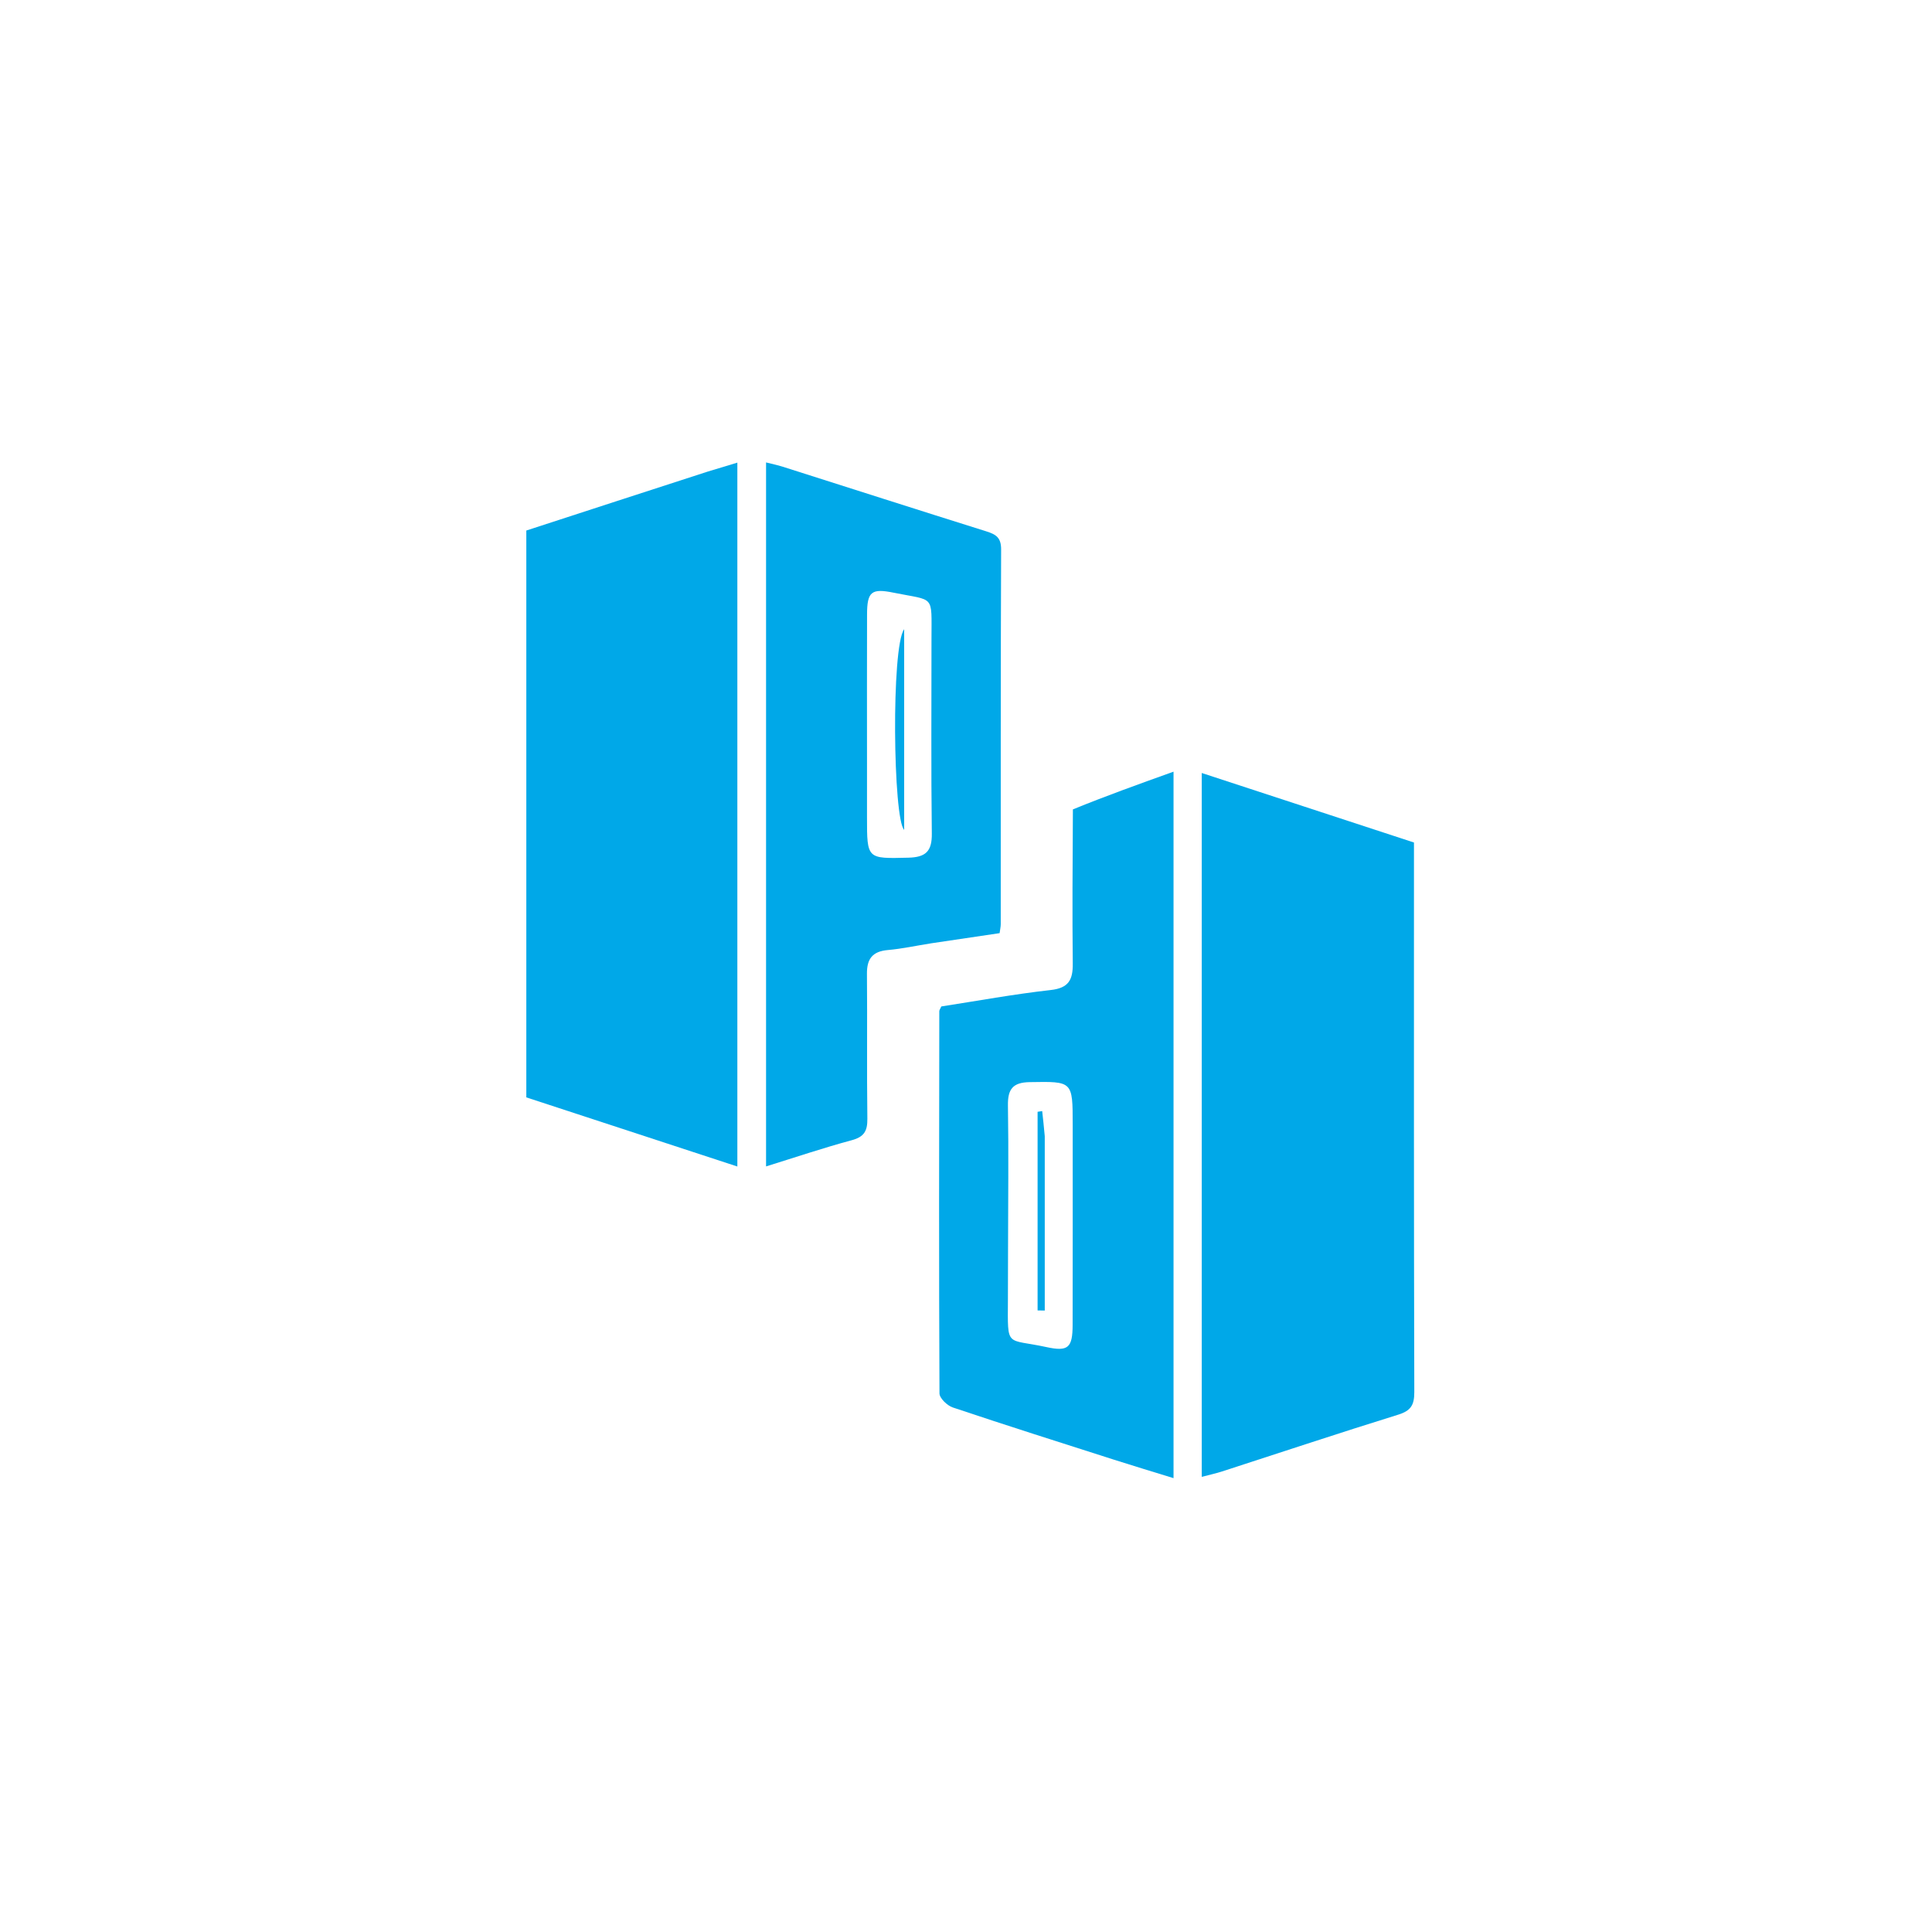
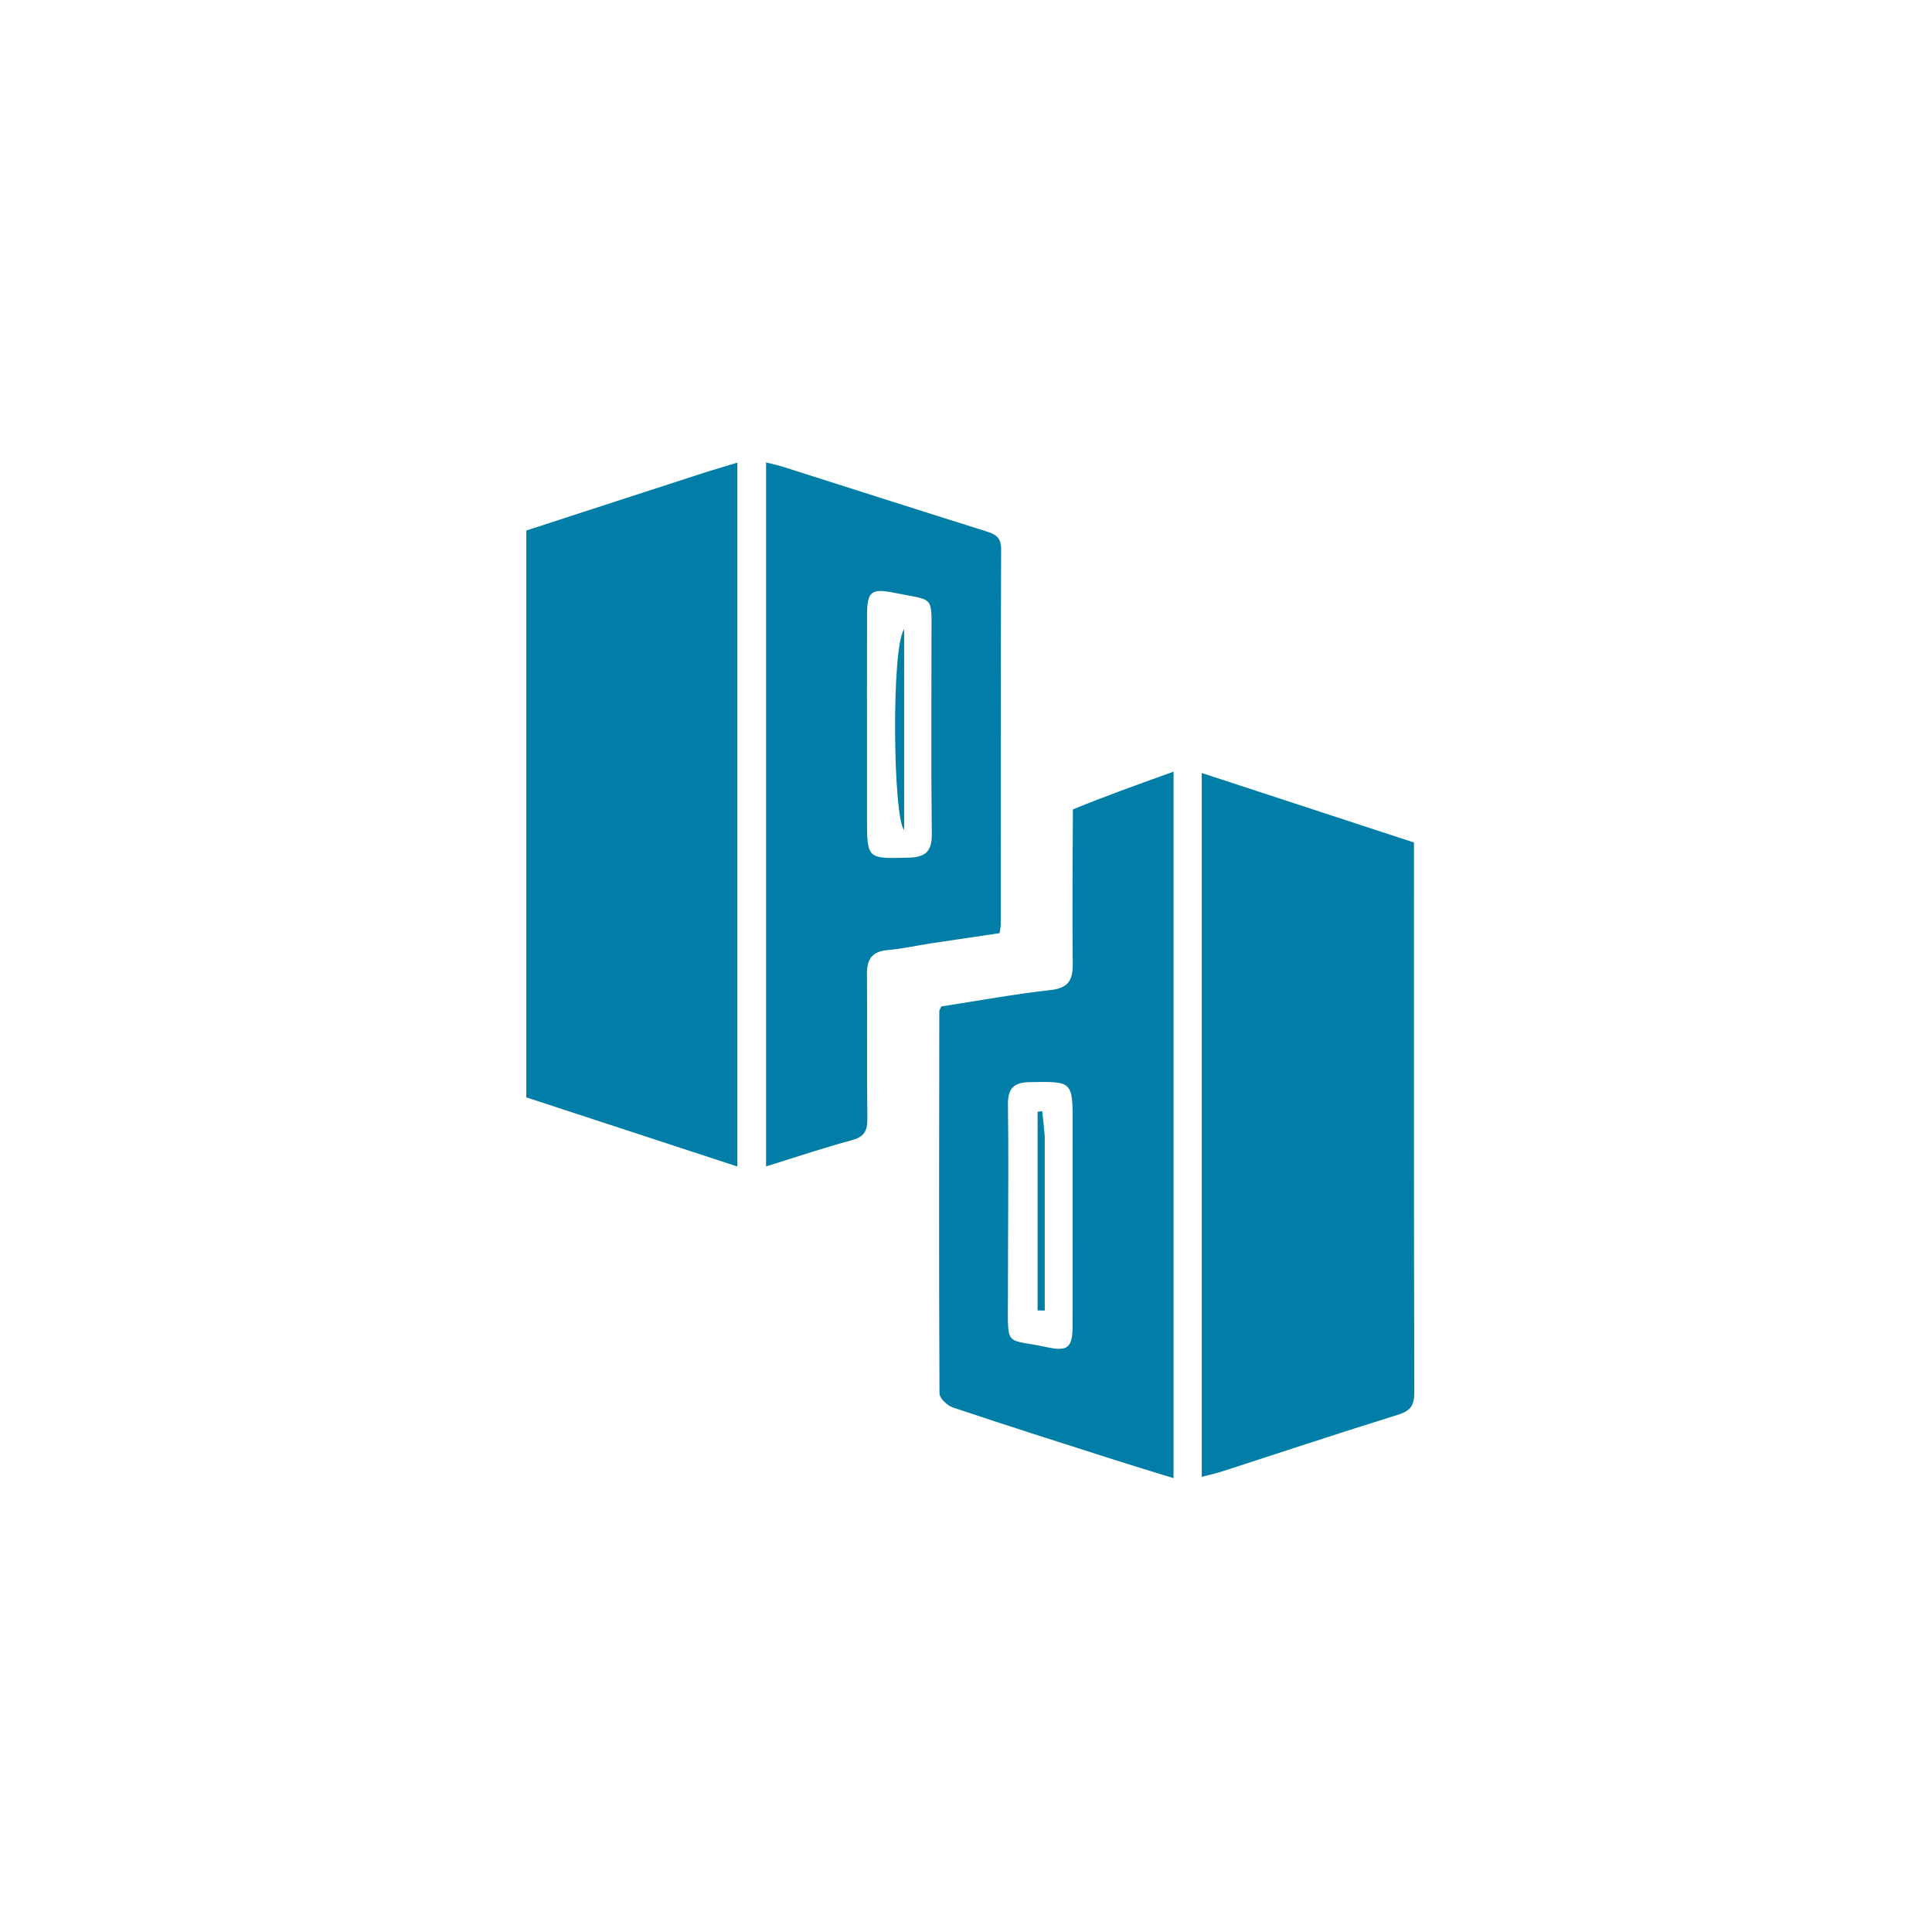
<svg xmlns="http://www.w3.org/2000/svg" version="1.1" id="Layer_1" x="0px" y="0px" width="100%" viewBox="0 0 500 500" enable-background="new 0 0 500 500" xml:space="preserve">
-   <path fill="#00a8e8" opacity="1" stroke="none" d=" M183.127,122.056   C185.864,121.246 188.209,120.529 190.827,119.728   C190.827,180.611 190.827,241.014 190.827,301.891   C172.463,295.875 154.356,289.944 136.21,284   C136.21,235.1 136.21,186.501 136.21,137.3   C151.609,132.285 167.173,127.216 183.127,122.056  z" />
-   <path fill="#00a8e8" opacity="1" stroke="none" d=" M241.077,244.114   C237.025,244.751 233.43,245.554 229.791,245.867   C225.813,246.21 224.328,248.125 224.365,252.027   C224.481,264.523 224.309,277.022 224.472,289.518   C224.513,292.686 223.648,294.223 220.422,295.091   C213.068,297.068 205.84,299.515 198.256,301.866   C198.256,241.047 198.256,180.631 198.256,119.678   C199.775,120.063 201.167,120.342 202.511,120.769   C220.096,126.354 237.662,131.999 255.267,137.518   C257.756,138.299 259.104,139.126 259.091,142.204   C258.955,174.529 259.006,206.855 258.992,239.182   C258.992,239.823 258.835,240.464 258.701,241.499   C252.956,242.357 247.235,243.21 241.077,244.114  M224.381,197.5   C224.381,202.164 224.381,206.829 224.38,211.493   C224.378,222.395 224.374,222.226 235.083,221.968   C239.554,221.861 241.212,220.342 241.154,215.744   C240.942,198.922 241.075,182.094 241.069,165.269   C241.064,153.711 242.003,155.576 231.273,153.389   C225.526,152.218 224.412,153.106 224.392,159.017   C224.35,171.511 224.381,184.006 224.381,197.5  z" />
-   <path fill="#00a8e8" opacity="1" stroke="none" d=" M311.011,243   C311.011,228.523 311.011,214.547 311.011,200.05   C329.541,206.12 347.664,212.057 365.934,218.042   C365.934,219.641 365.934,220.965 365.934,222.288   C365.934,268.279 365.892,314.269 366.02,360.259   C366.029,363.66 365.114,365.107 361.806,366.132   C346.566,370.857 331.427,375.908 316.244,380.818   C314.693,381.32 313.09,381.661 311.011,382.208   C311.011,335.716 311.011,289.608 311.011,243  z" />
-   <path fill="#00a8e8" opacity="1" stroke="none" d=" M277.664,209.471   C286.234,205.973 294.74,202.923 303.709,199.708   C303.709,260.99 303.709,321.481 303.709,382.542   C298.378,380.894 293.324,379.375 288.298,377.768   C274.375,373.316 260.441,368.897 246.583,364.251   C245.138,363.767 243.142,361.857 243.136,360.601   C242.975,327.633 243.043,294.665 243.09,261.697   C243.09,261.404 243.333,261.111 243.617,260.468   C252.919,259.032 262.385,257.286 271.927,256.219   C276.593,255.697 277.674,253.555 277.629,249.384   C277.486,236.231 277.591,223.075 277.664,209.471  M260.879,323.5   C260.869,327.821 260.863,332.142 260.847,336.463   C260.801,349.009 260.254,346.33 270.807,348.623   C276.419,349.842 277.581,348.826 277.594,342.895   C277.632,325.611 277.611,308.327 277.611,291.043   C277.61,279.726 277.611,279.872 266.487,280.054   C262.103,280.125 260.783,281.875 260.853,286.105   C261.052,298.234 260.897,310.368 260.879,323.5  z" />
-   <path fill="#00a8e8" opacity="1" stroke="none" d=" M233.996,187   C233.996,196.426 233.996,205.352 233.996,214.77   C231.126,212.009 230.61,167.329 233.996,162.846   C233.996,170.731 233.996,178.615 233.996,187  z" />
-   <path fill="#00a8e8" opacity="1" stroke="none" d=" M270.383,294.046   C270.383,309.415 270.383,324.292 270.383,339.169   C269.764,339.159 269.145,339.148 268.527,339.138   C268.527,322.003 268.527,304.867 268.527,287.731   C268.923,287.67 269.32,287.609 269.717,287.547   C269.939,289.549 270.16,291.551 270.383,294.046  z" />
+   <path fill="#007ea7" opacity="1" stroke="none" d=" M183.127,122.056   C185.864,121.246 188.209,120.529 190.827,119.728   C190.827,180.611 190.827,241.014 190.827,301.891   C172.463,295.875 154.356,289.944 136.21,284   C136.21,235.1 136.21,186.501 136.21,137.3   C151.609,132.285 167.173,127.216 183.127,122.056  z" />
+   <path fill="#007ea7" opacity="1" stroke="none" d=" M241.077,244.114   C237.025,244.751 233.43,245.554 229.791,245.867   C225.813,246.21 224.328,248.125 224.365,252.027   C224.481,264.523 224.309,277.022 224.472,289.518   C224.513,292.686 223.648,294.223 220.422,295.091   C213.068,297.068 205.84,299.515 198.256,301.866   C198.256,241.047 198.256,180.631 198.256,119.678   C199.775,120.063 201.167,120.342 202.511,120.769   C220.096,126.354 237.662,131.999 255.267,137.518   C257.756,138.299 259.104,139.126 259.091,142.204   C258.955,174.529 259.006,206.855 258.992,239.182   C258.992,239.823 258.835,240.464 258.701,241.499   C252.956,242.357 247.235,243.21 241.077,244.114  M224.381,197.5   C224.381,202.164 224.381,206.829 224.38,211.493   C224.378,222.395 224.374,222.226 235.083,221.968   C239.554,221.861 241.212,220.342 241.154,215.744   C240.942,198.922 241.075,182.094 241.069,165.269   C241.064,153.711 242.003,155.576 231.273,153.389   C225.526,152.218 224.412,153.106 224.392,159.017   C224.35,171.511 224.381,184.006 224.381,197.5  z" />
+   <path fill="#007ea7" opacity="1" stroke="none" d=" M311.011,243   C311.011,228.523 311.011,214.547 311.011,200.05   C329.541,206.12 347.664,212.057 365.934,218.042   C365.934,219.641 365.934,220.965 365.934,222.288   C365.934,268.279 365.892,314.269 366.02,360.259   C366.029,363.66 365.114,365.107 361.806,366.132   C346.566,370.857 331.427,375.908 316.244,380.818   C314.693,381.32 313.09,381.661 311.011,382.208   C311.011,335.716 311.011,289.608 311.011,243  z" />
+   <path fill="#007ea7" opacity="1" stroke="none" d=" M277.664,209.471   C286.234,205.973 294.74,202.923 303.709,199.708   C303.709,260.99 303.709,321.481 303.709,382.542   C298.378,380.894 293.324,379.375 288.298,377.768   C274.375,373.316 260.441,368.897 246.583,364.251   C245.138,363.767 243.142,361.857 243.136,360.601   C242.975,327.633 243.043,294.665 243.09,261.697   C243.09,261.404 243.333,261.111 243.617,260.468   C252.919,259.032 262.385,257.286 271.927,256.219   C276.593,255.697 277.674,253.555 277.629,249.384   C277.486,236.231 277.591,223.075 277.664,209.471  M260.879,323.5   C260.869,327.821 260.863,332.142 260.847,336.463   C260.801,349.009 260.254,346.33 270.807,348.623   C276.419,349.842 277.581,348.826 277.594,342.895   C277.632,325.611 277.611,308.327 277.611,291.043   C277.61,279.726 277.611,279.872 266.487,280.054   C262.103,280.125 260.783,281.875 260.853,286.105   C261.052,298.234 260.897,310.368 260.879,323.5  z" />
+   <path fill="#007ea7" opacity="1" stroke="none" d=" M233.996,187   C233.996,196.426 233.996,205.352 233.996,214.77   C231.126,212.009 230.61,167.329 233.996,162.846   C233.996,170.731 233.996,178.615 233.996,187  z" />
+   <path fill="#007ea7" opacity="1" stroke="none" d=" M270.383,294.046   C270.383,309.415 270.383,324.292 270.383,339.169   C269.764,339.159 269.145,339.148 268.527,339.138   C268.527,322.003 268.527,304.867 268.527,287.731   C268.923,287.67 269.32,287.609 269.717,287.547   C269.939,289.549 270.16,291.551 270.383,294.046  z" />
</svg>
